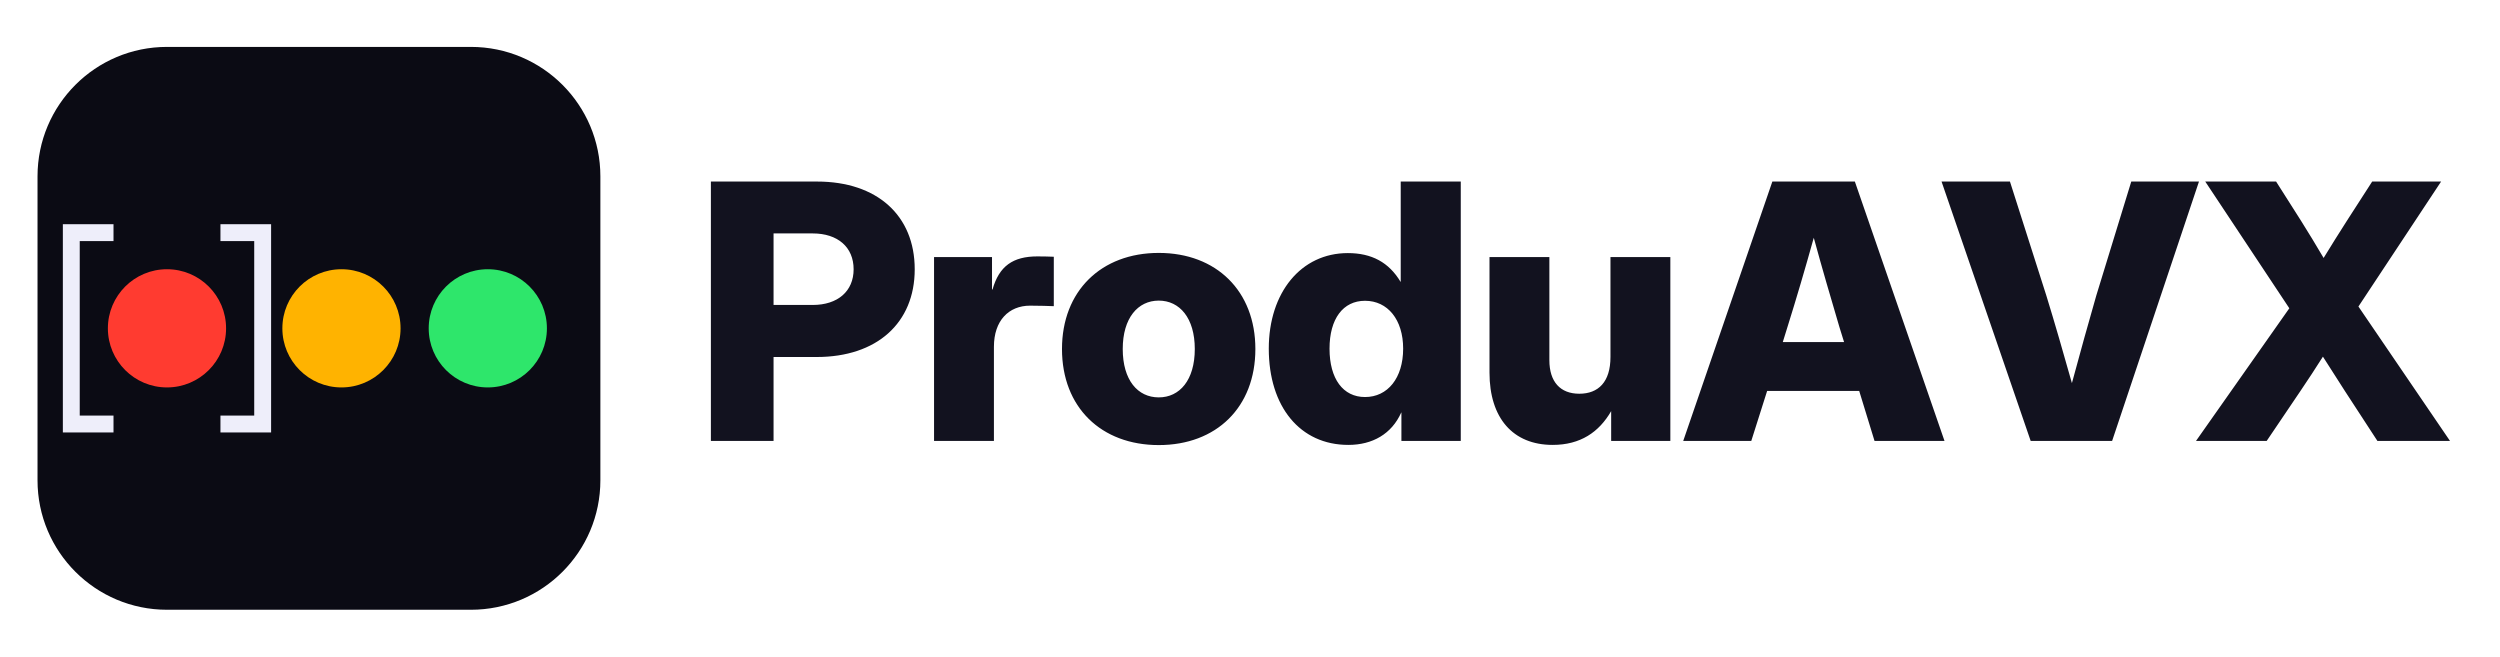
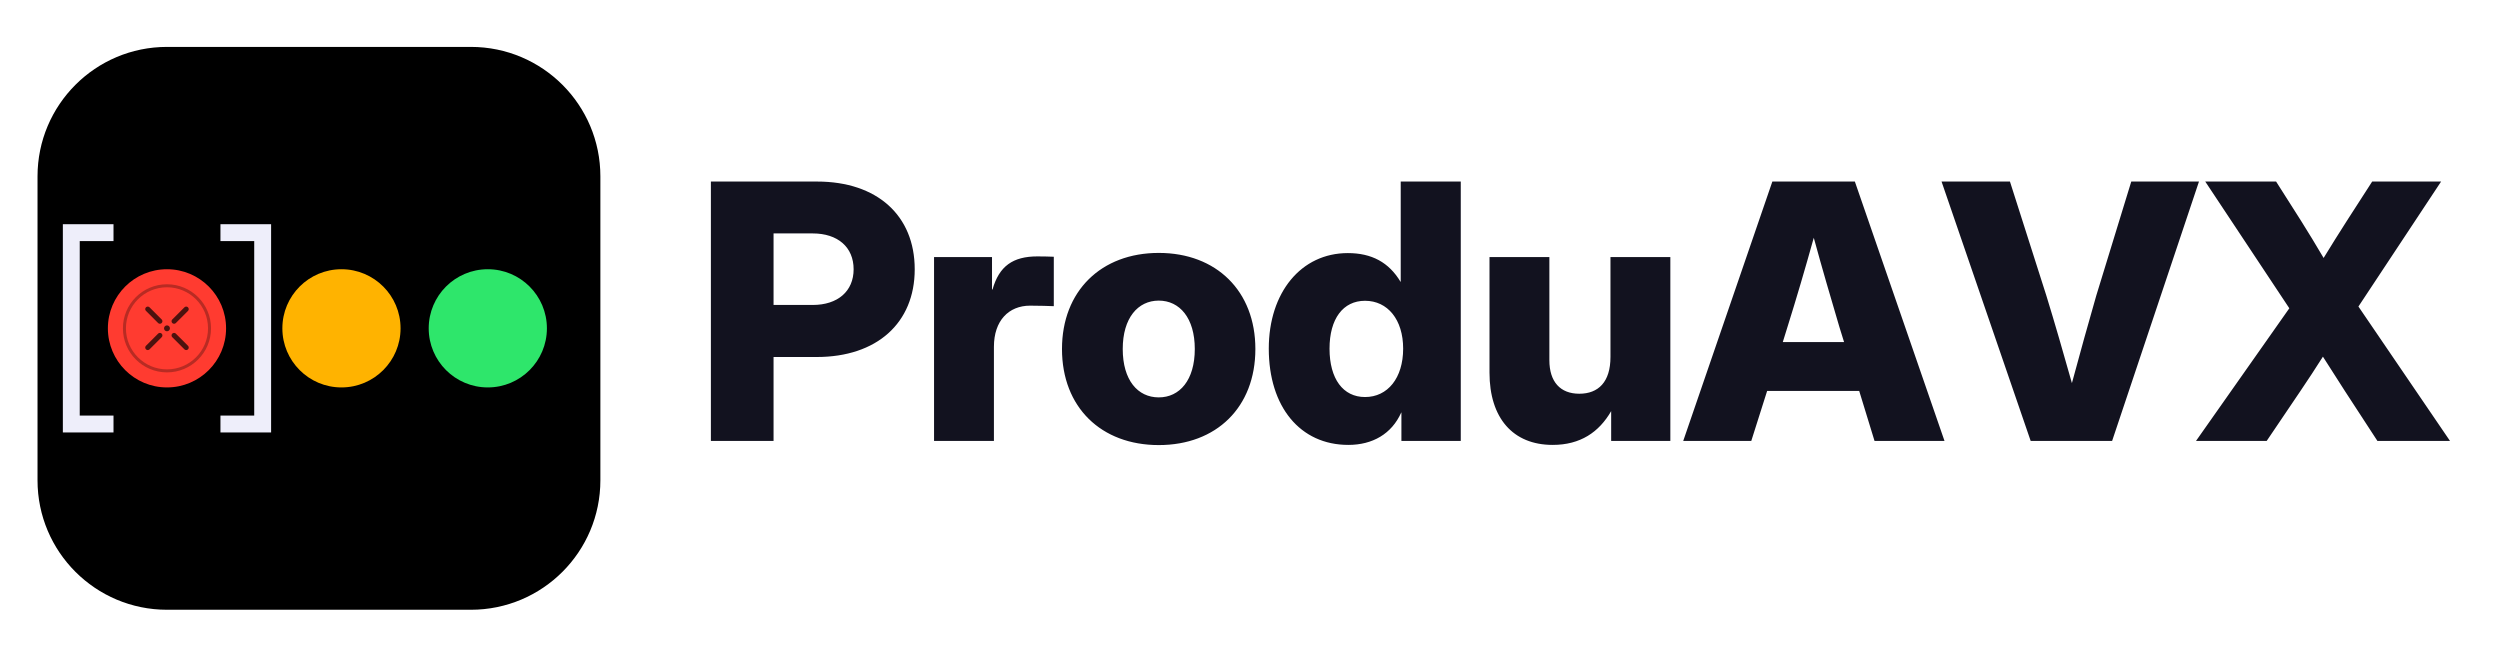
<svg xmlns="http://www.w3.org/2000/svg" viewBox="0 0 533 140" role="img" aria-label="ProduAVX">
  <defs />
  <g transform="translate(8 10) scale(0.6)">
-     <rect width="200" height="200" rx="46" fill="#0b0b14" />
+     <rect width="200" height="200" rx="46" fill="#000000" />
    <path d="M24 66H12V134H24 M68 66H80V134H68" fill="none" stroke="#eeeefa" stroke-width="6" stroke-linecap="square" stroke-linejoin="miter" />
    <circle cx="46" cy="100" r="21" fill="#ff3b30" />
+     <circle cx="46" cy="100" r="15.12" fill="none" stroke="#000" stroke-width="1.07" opacity=".28" />
+     <path d="M43.48 97.48L39.17 93.17M43.48 102.52L39.17 106.83M48.52 97.48L52.83 93.17M48.52 102.52L52.83 106.83" fill="none" stroke="#000" stroke-width="1.79" stroke-linecap="round" opacity=".7" />
+     <circle cx="46" cy="100" r="1.05" fill="#000" opacity=".7" />
    <circle cx="108" cy="100" r="21" fill="#ffb300" />
    <circle cx="160" cy="100" r="21" fill="#2ee66b" />
  </g>
  <path d="M151.562 94.0H164.922V76.113H174.125C186.928 76.113 195.018 68.877 195.018 57.41C195.018 45.943 187.002 38.707 174.199 38.707H151.562ZM164.922 65.018V49.766H173.271C178.615 49.766 181.992 52.697 181.992 57.41C181.992 62.086 178.615 65.018 173.271 65.018Z M199.139 94.0H211.904V73.924C211.904 68.357 215.059 65.166 219.623 65.166C221.479 65.166 223.742 65.24 224.67 65.277V54.738C223.631 54.701 222.555 54.664 221.182 54.664C215.949 54.664 213.018 56.742 211.607 61.715H211.496V54.812H199.139Z M247.049 94.891C259.332 94.891 267.645 86.838 267.645 74.406C267.645 62.049 259.332 53.922 247.049 53.922C234.766 53.922 226.416 62.049 226.416 74.406C226.416 86.838 234.766 94.891 247.049 94.891ZM247.049 84.723C242.559 84.723 239.367 81.049 239.367 74.406C239.367 67.801 242.596 64.09 247.049 64.09C251.502 64.09 254.73 67.801 254.73 74.406C254.73 81.049 251.502 84.723 247.049 84.723Z M287.463 94.854C292.621 94.854 296.703 92.516 298.744 87.951H298.781V94.0H311.436V38.707H298.633V60.082H298.596C296.109 55.926 292.436 53.959 287.352 53.959C277.406 53.959 270.504 62.346 270.504 74.332C270.504 86.727 277.184 94.854 287.463 94.854ZM291.025 84.648C286.35 84.648 283.455 80.789 283.455 74.332C283.455 67.949 286.35 64.127 291.025 64.127C295.85 64.127 299.152 68.135 299.152 74.332C299.152 80.604 295.85 84.648 291.025 84.648Z M331.031 94.854C336.932 94.854 340.902 92.145 343.5 87.654V94.0H356.117V54.812H343.352V76.113C343.352 81.457 340.754 83.943 336.709 83.943C332.664 83.943 330.326 81.42 330.326 76.781V54.812H317.561V79.453C317.561 89.102 322.533 94.854 331.031 94.854Z M358.865 94.0H373.375L376.752 83.35H396.383L399.648 94.0H414.566L395.455 38.707H377.865ZM380.092 72.922 381.094 69.693C383.023 63.533 384.805 57.484 386.697 50.693C388.553 57.484 390.334 63.533 392.152 69.693L393.154 72.922Z M432.938 94.0H450.305L468.822 38.707H454.387L446.928 63.014C445.221 68.914 443.514 75.111 441.732 81.68C439.877 75.111 438.096 68.914 436.277 63.014L428.521 38.707H413.938Z M468.193 94.0H483.26L490.459 83.35C492.129 80.9 493.688 78.488 495.246 76.039C496.805 78.488 498.363 80.9 499.922 83.35L506.861 94.0H522.336L502.816 65.352L520.443 38.707H505.748L500.367 47.057C498.66 49.691 497.027 52.363 495.395 54.998C493.836 52.363 492.24 49.691 490.57 47.057L485.264 38.707H470.16L488.084 65.723Z" fill="#12121f" />
</svg>
